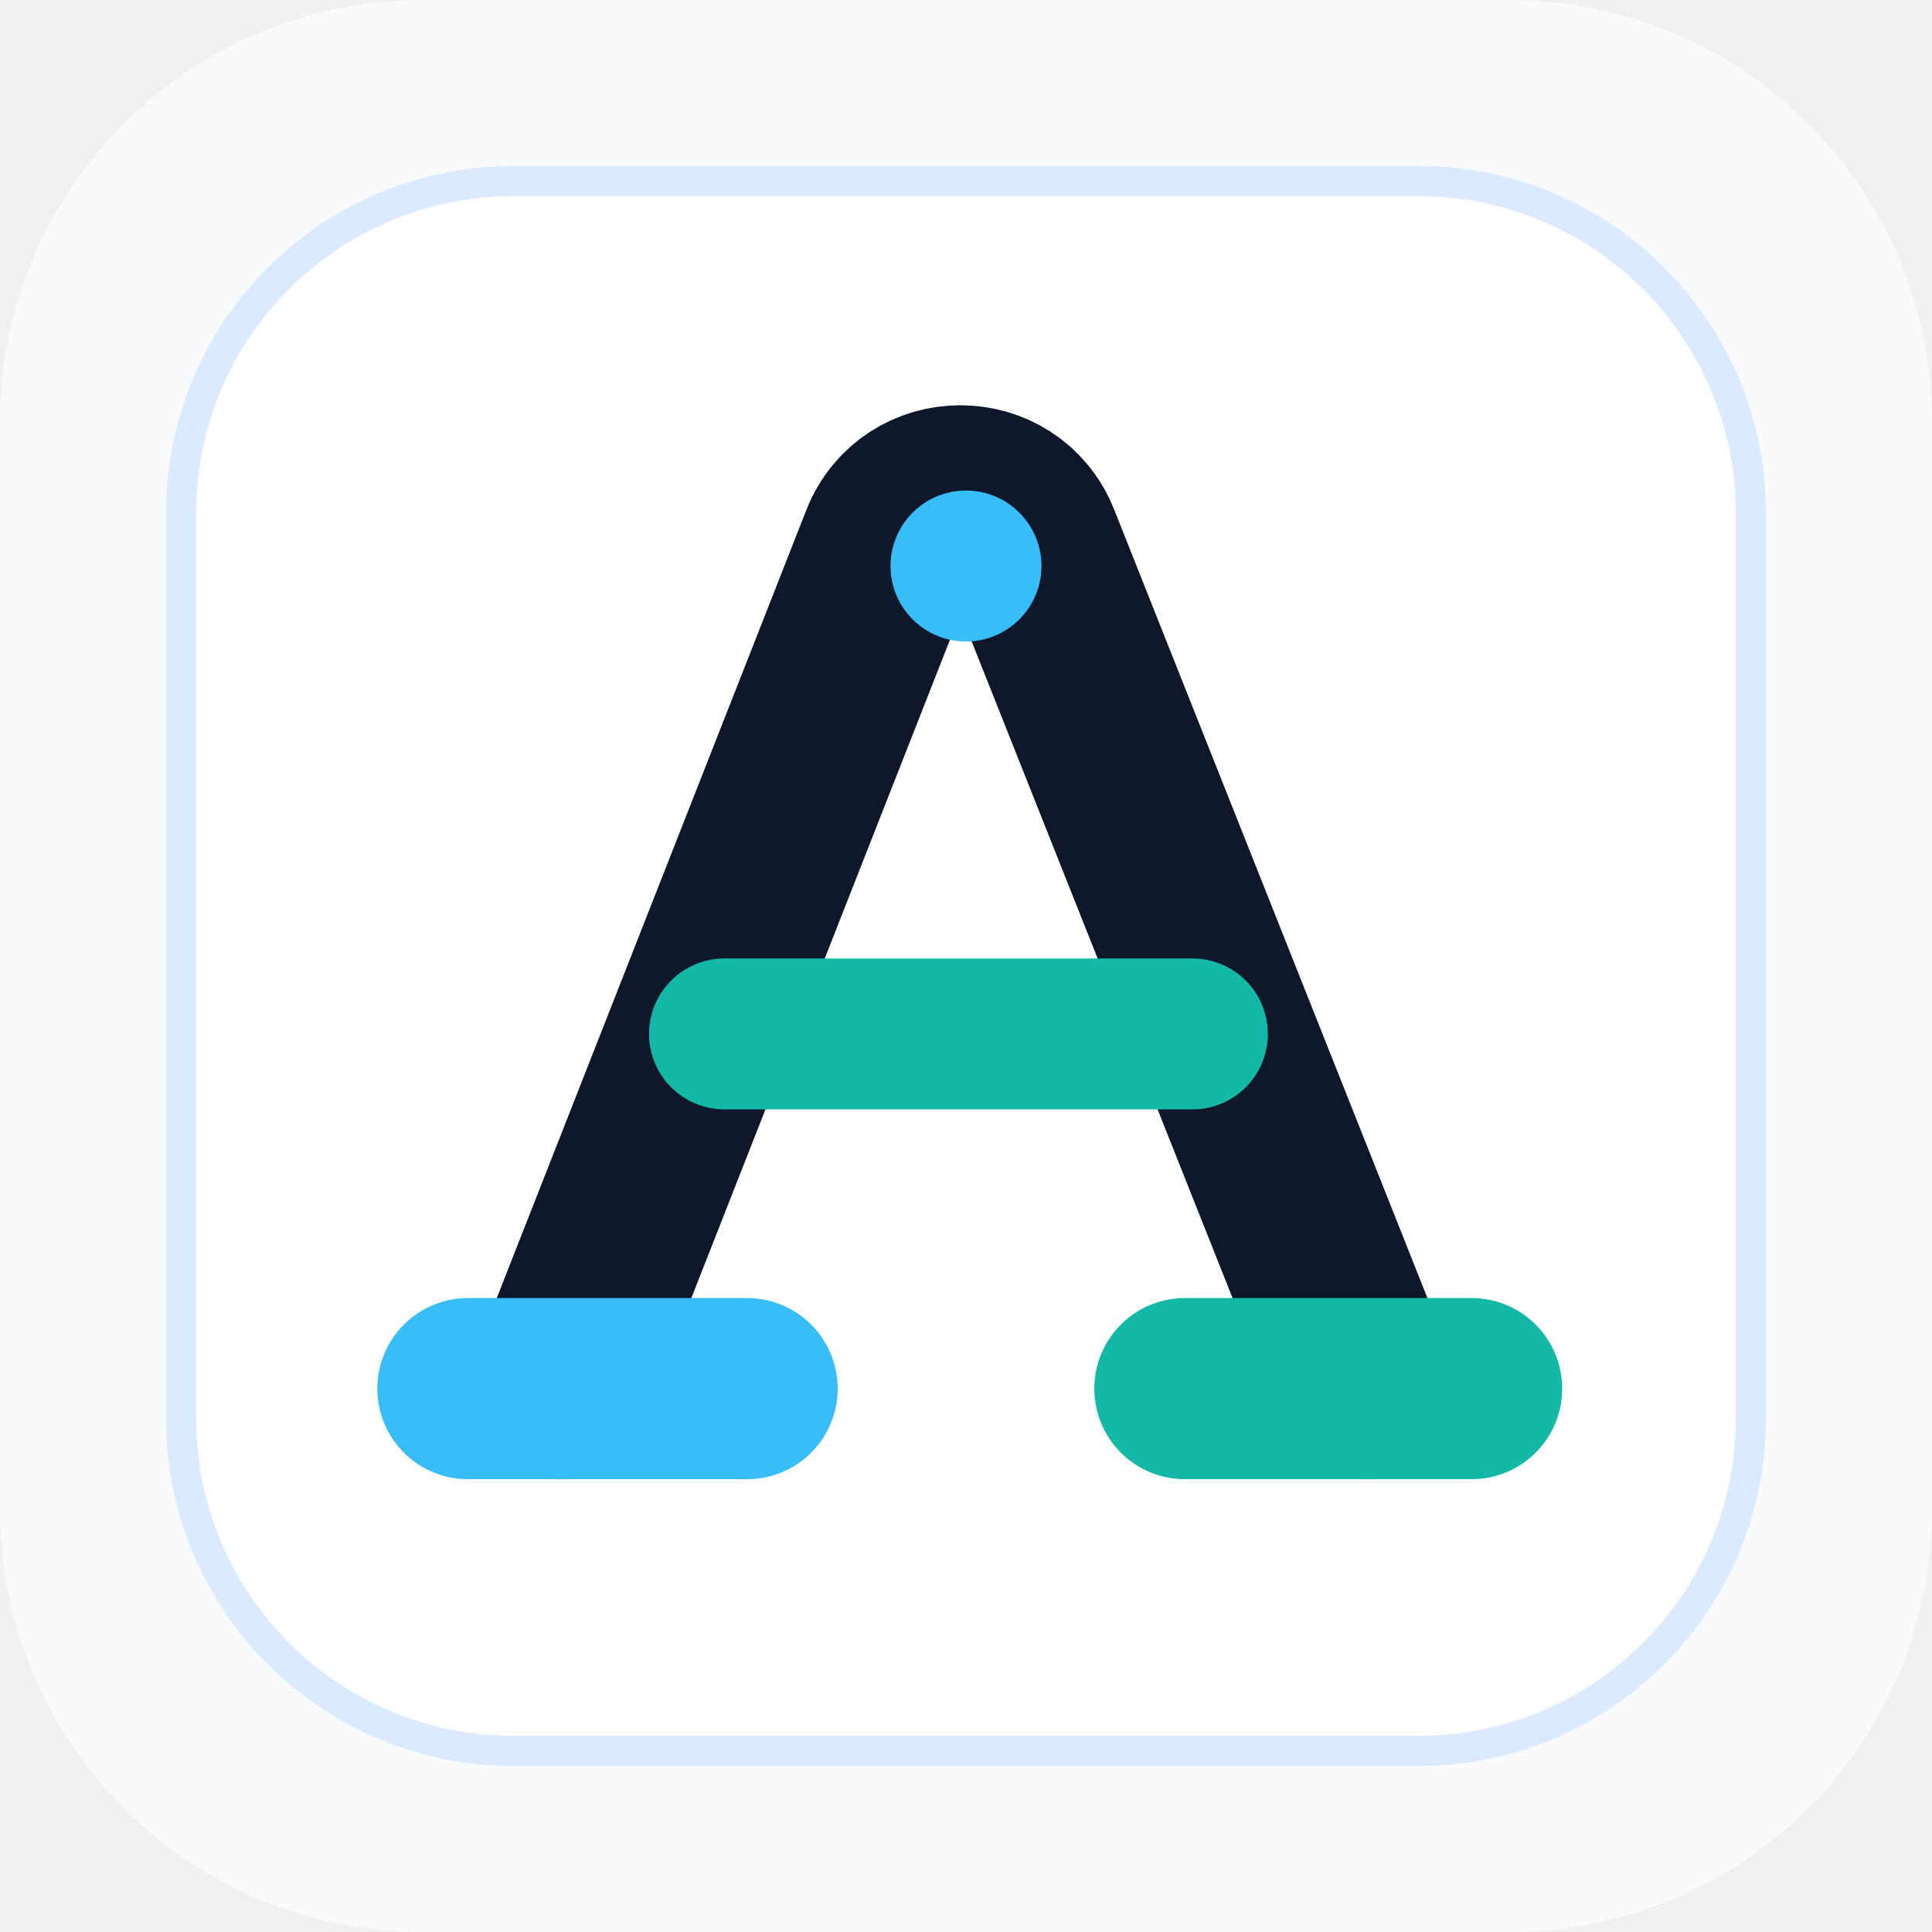
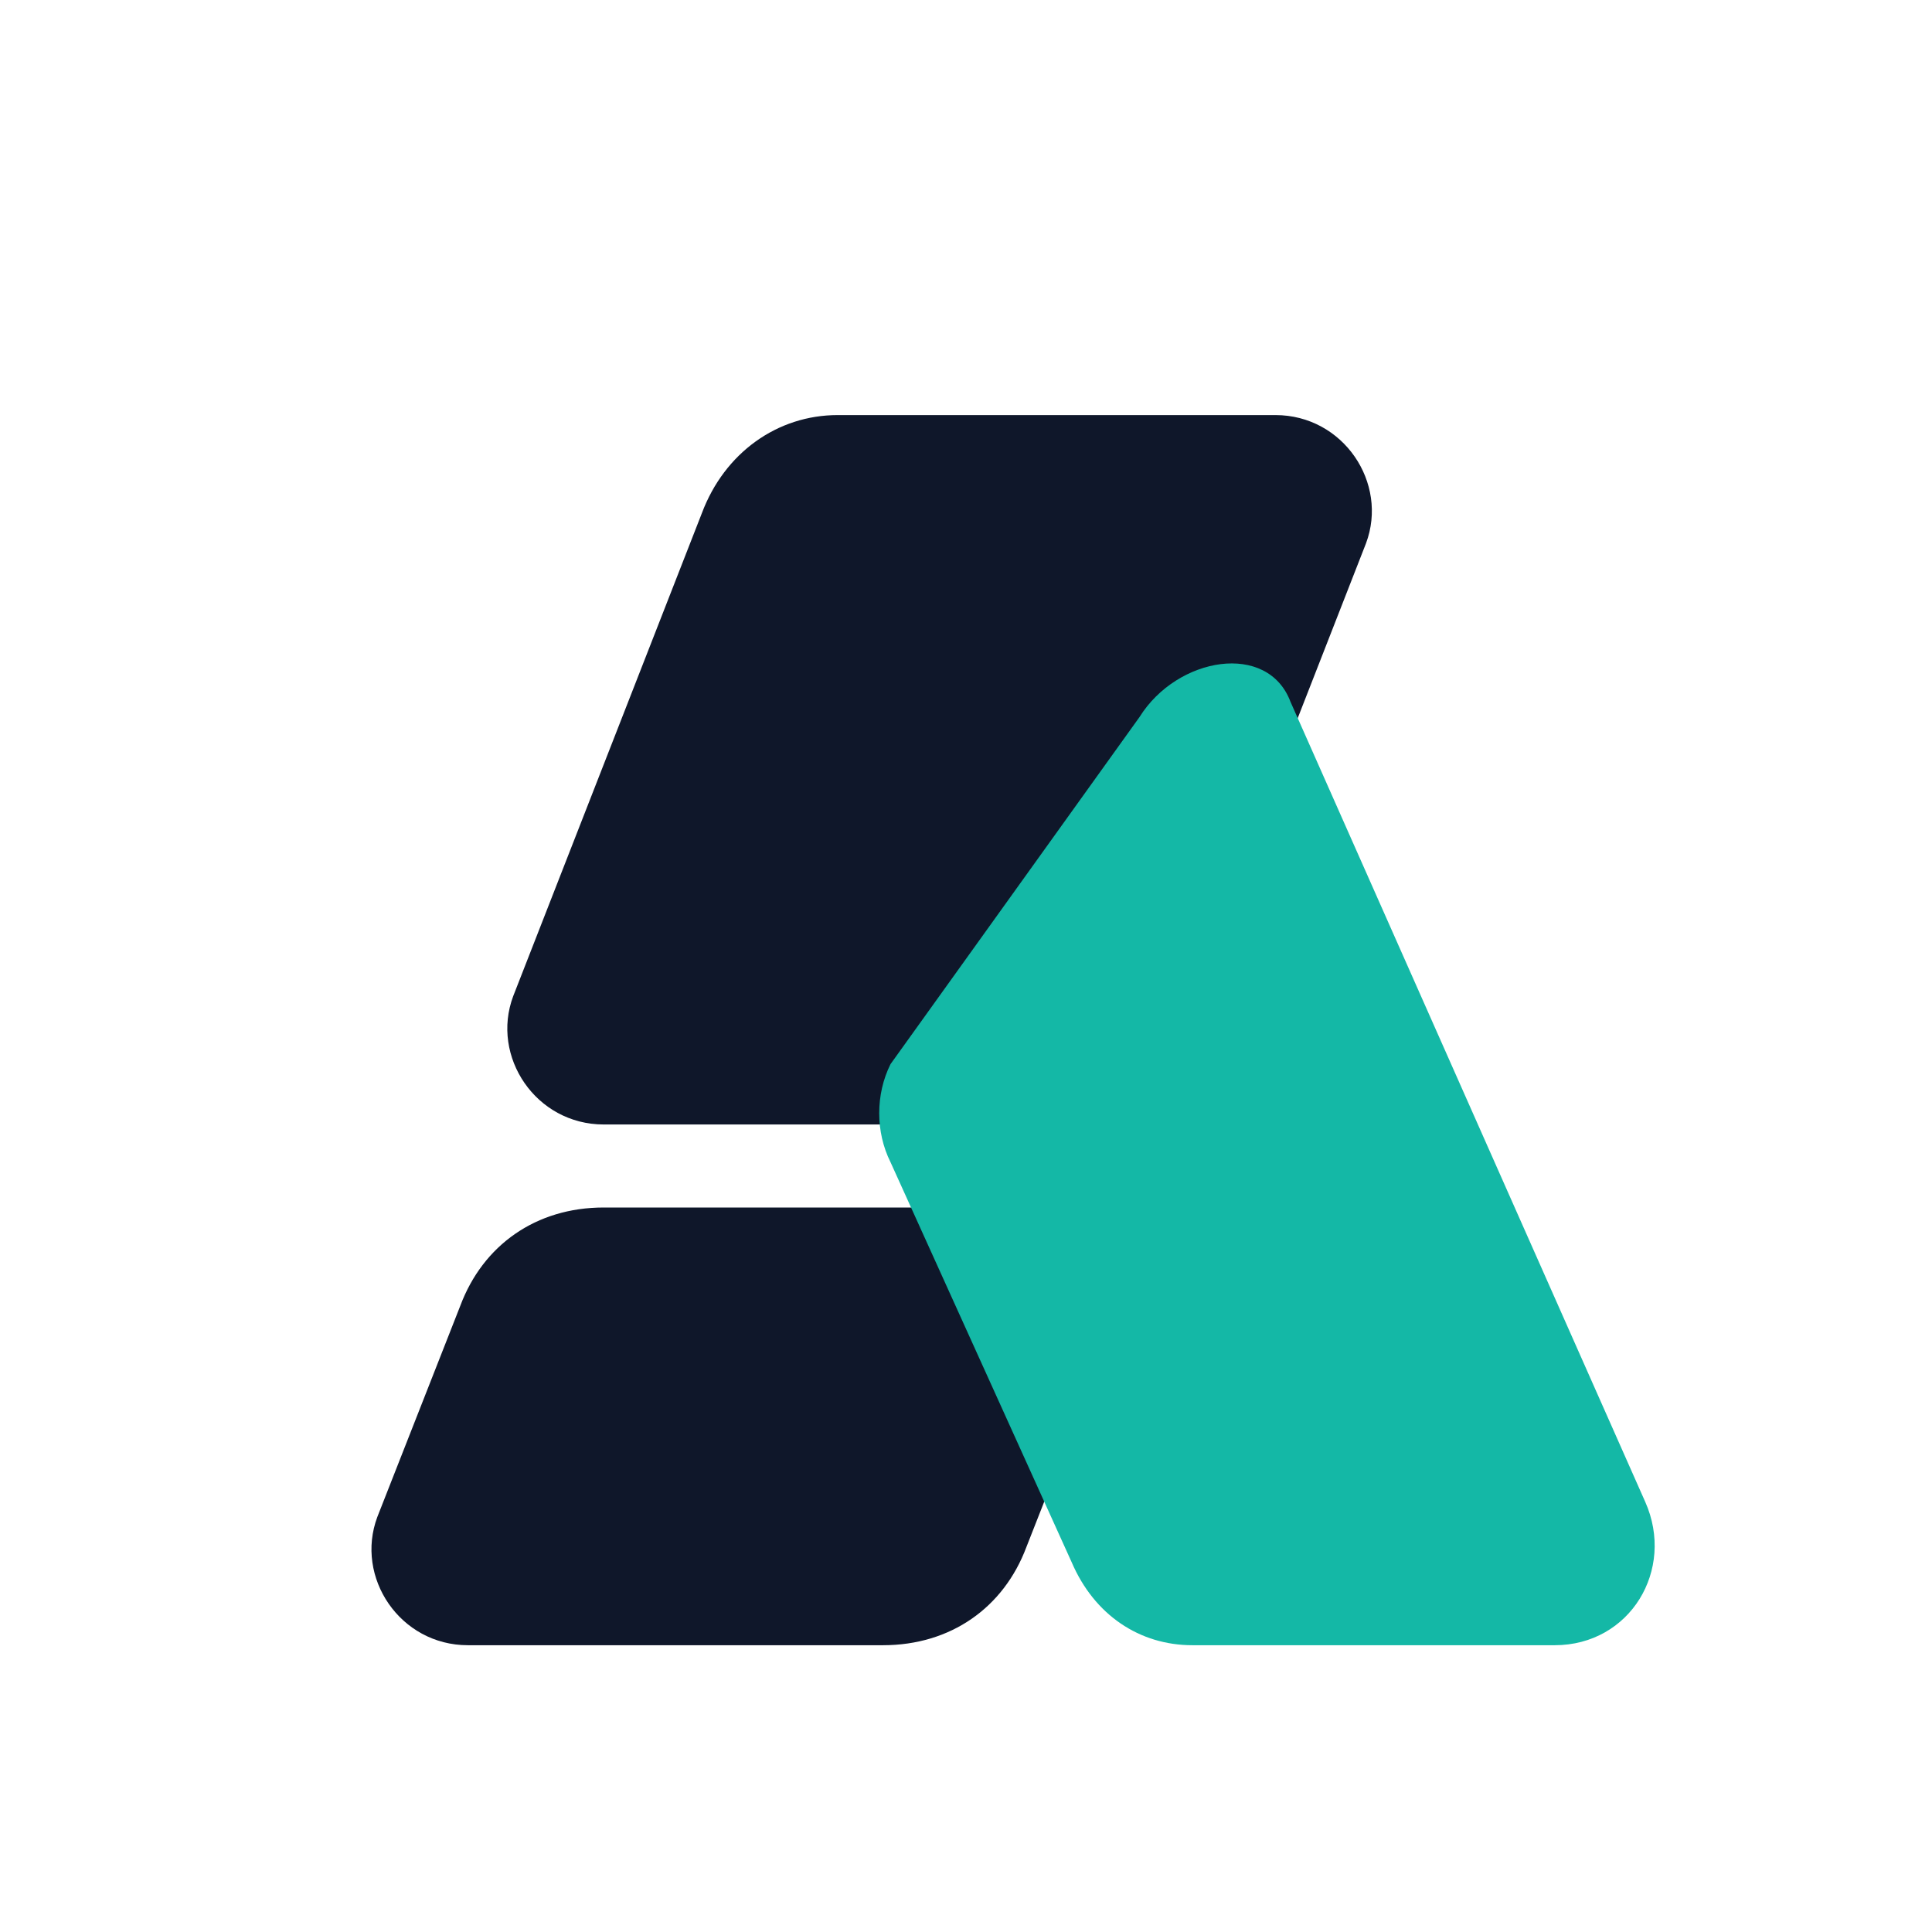
<svg xmlns="http://www.w3.org/2000/svg" width="256" height="256" viewBox="0 0 256 256" fill="none" role="img" aria-labelledby="title desc">
-   <rect width="256" height="256" rx="56" fill="#F8FAFC" />
-   <rect x="24" y="24" width="208" height="208" rx="44" fill="white" stroke="#DBEAFE" stroke-width="4" />
-   <path d="M74 184L118 72C121.3 63.6 133.2 63.6 136.5 72L181 184" stroke="#0F172A" stroke-width="24" stroke-linecap="round" stroke-linejoin="round" />
-   <path d="M96 137H158" stroke="#14B8A6" stroke-width="20" stroke-linecap="round" />
-   <path d="M62 184H99" stroke="#38BDF8" stroke-width="24" stroke-linecap="round" />
-   <path d="M157 184H195" stroke="#14B8A6" stroke-width="24" stroke-linecap="round" />
-   <circle cx="128" cy="75" r="10" fill="#38BDF8" />
+   <rect width="256" height="256" fill="white" />
+   <path d="M111 55H169C178 55 184 64 181 72L156 136C153 144 146 149 137 149H80C71 149 65 140 68 132L93 68C96 60 103 55 111 55Z" fill="#0F172A" />
+   <path d="M80 160H135C144 160 150 169 147 177L136 205C133 213 126 218 117 218H62C53 218 47 209 50 201L61 173C64 165 71 160 80 160Z" fill="#0F172A" />
+   <path d="M171 93L218 199C222 208 216 218 206 218H158C151 218 145 214 142 207L118 154C116 150 116 145 118 141L151 95C156 87 168 85 171 93Z" fill="#14B8A6" />
</svg>
